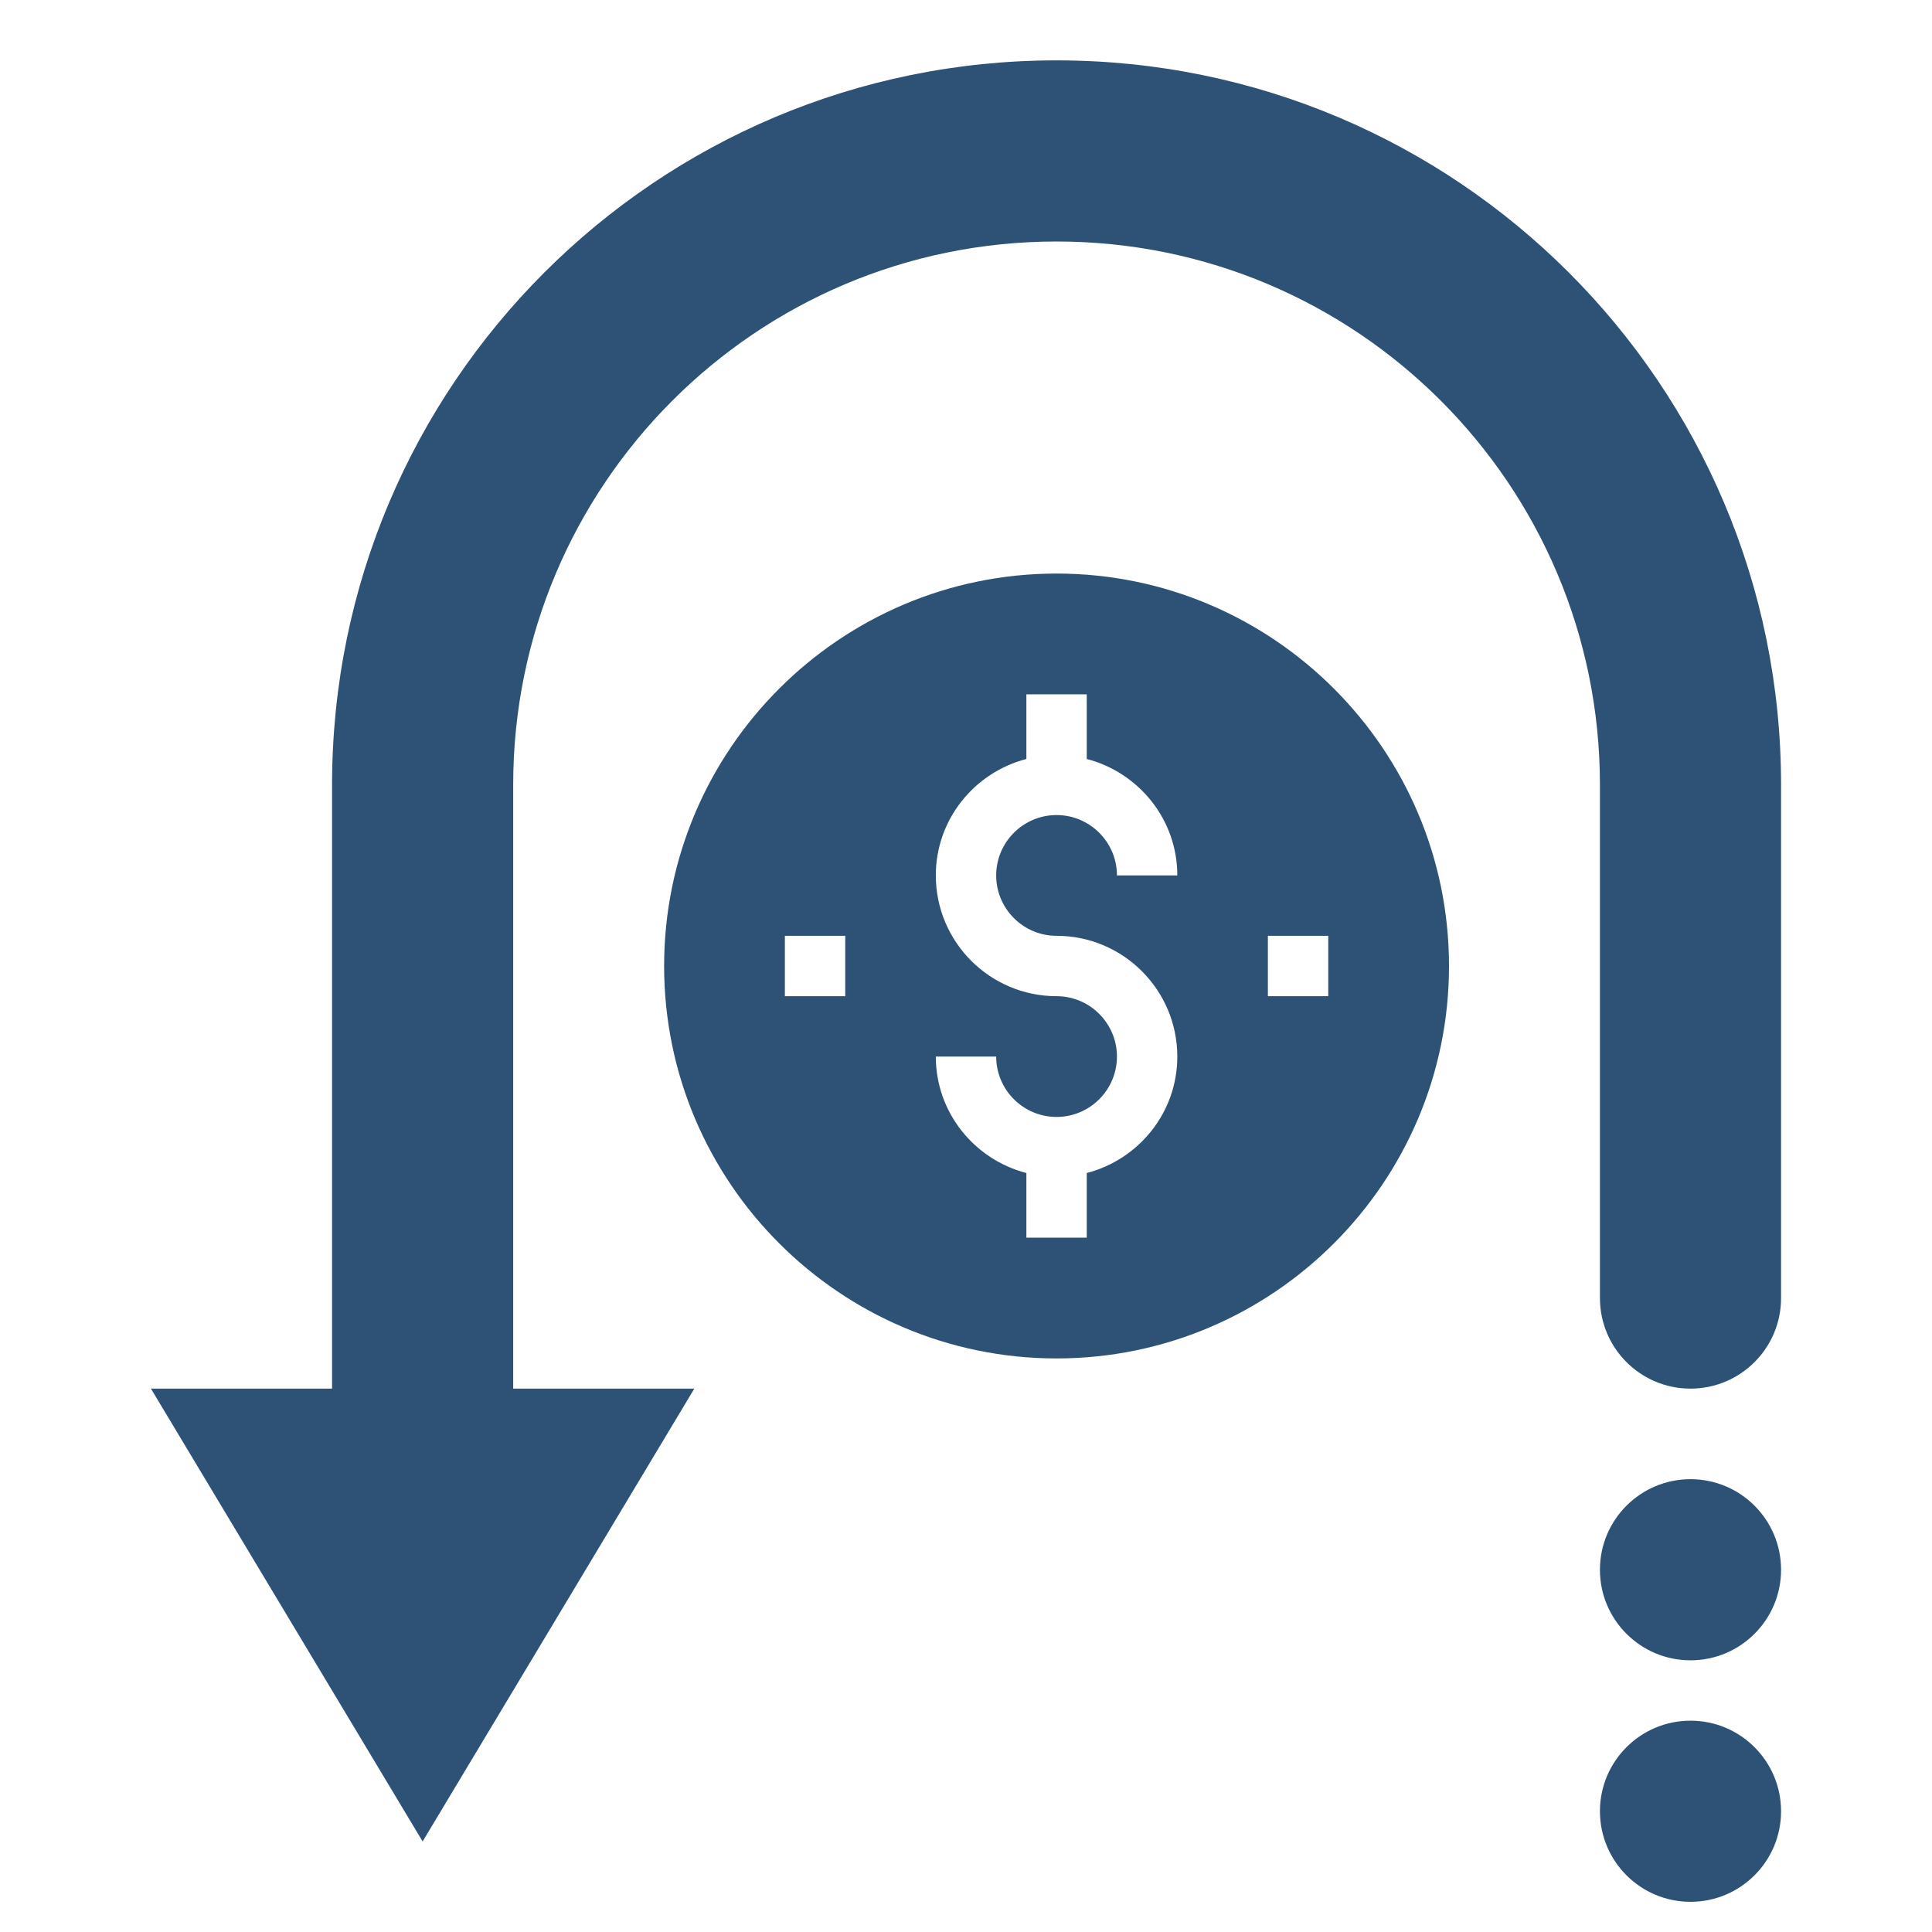
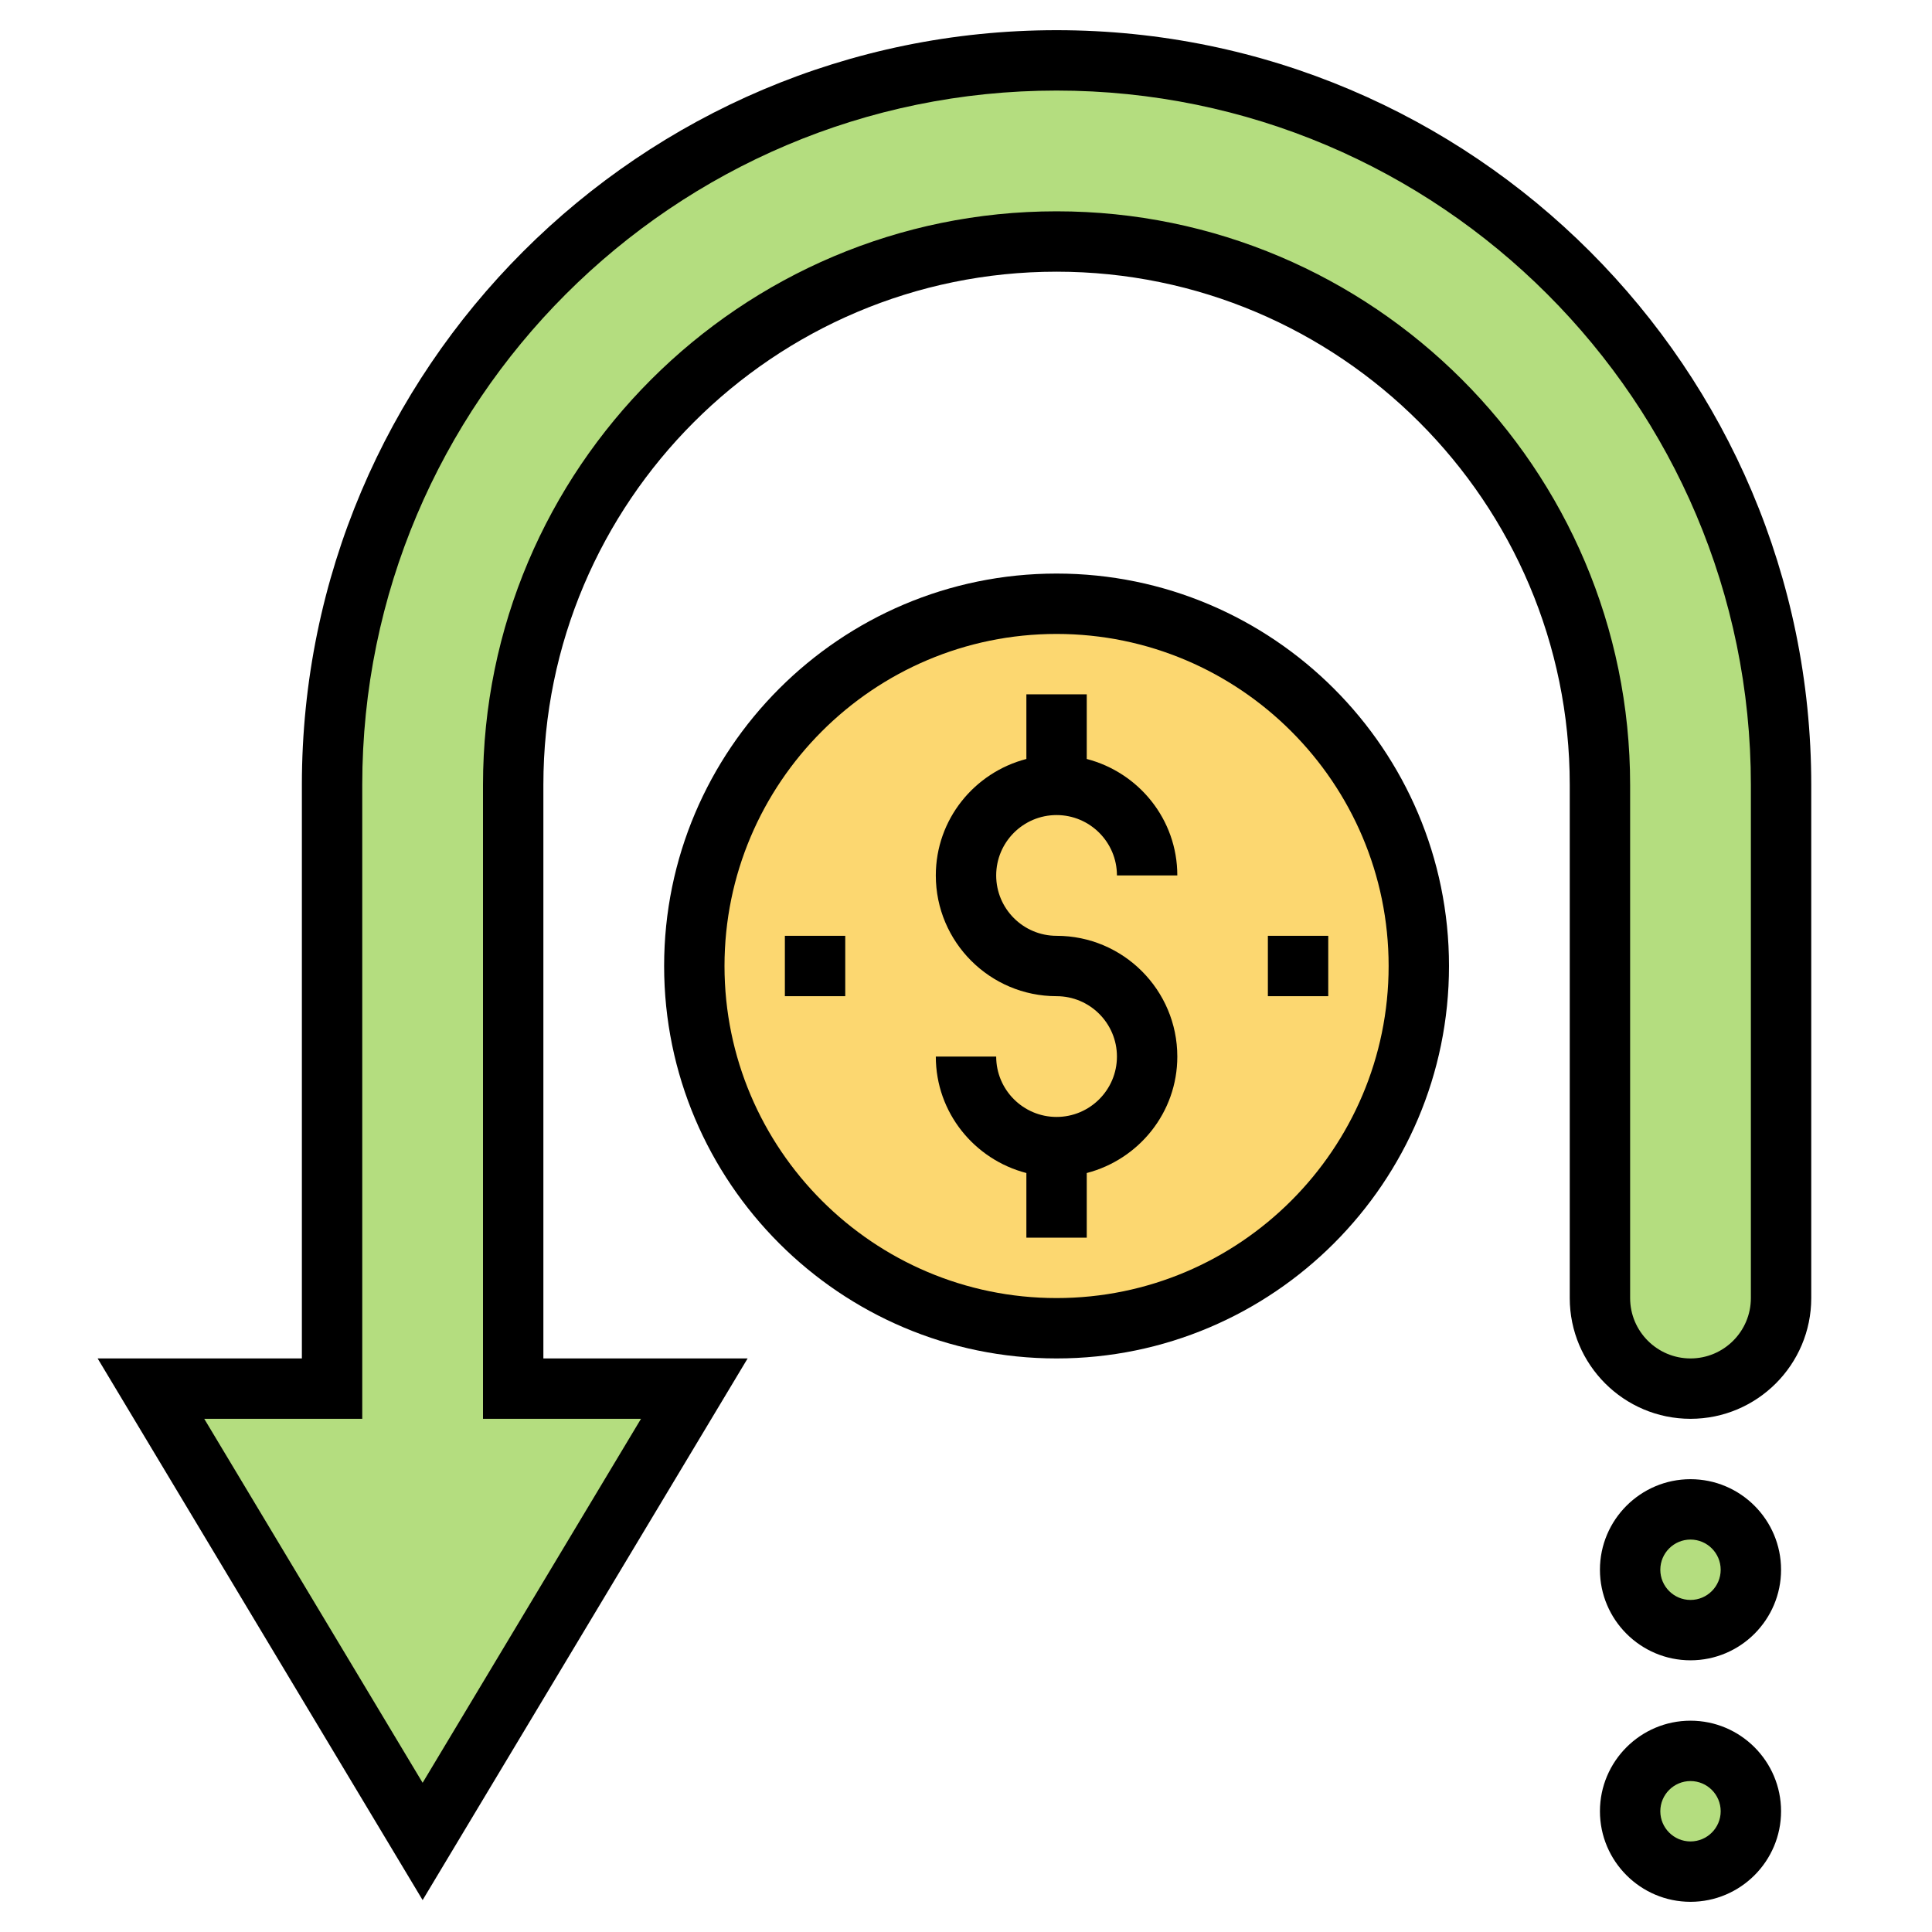
<svg xmlns="http://www.w3.org/2000/svg" width="512" height="512" viewBox="0 0 512 512" fill="none">
-   <path d="M280 16C173.96 16 88 101.96 88 208V368H40L112 488L184 368H136V208C136 128.472 200.472 64 280 64C359.528 64 424 128.472 424 208V344C424 357.256 434.744 368 448 368C461.256 368 472 357.256 472 344V208C472 101.96 386.04 16 280 16Z" fill="#2D5275" />
-   <path d="M448 504C461.255 504 472 493.255 472 480C472 466.745 461.255 456 448 456C434.745 456 424 466.745 424 480C424 493.255 434.745 504 448 504Z" fill="#2D5275" />
-   <path d="M448 440C461.255 440 472 429.255 472 416C472 402.745 461.255 392 448 392C434.745 392 424 402.745 424 416C424 429.255 434.745 440 448 440Z" fill="#2D5275" />
-   <path d="M280 152C222.656 152 176 198.656 176 256C176 313.344 222.656 360 280 360C337.344 360 384 313.344 384 256C384 198.656 337.344 152 280 152ZM224 264H208V248H224V264ZM280 248C297.648 248 312 262.352 312 280C312 294.872 301.76 307.288 288 310.864V328H272V310.864C258.24 307.288 248 294.872 248 280H264C264 288.824 271.176 296 280 296C288.824 296 296 288.824 296 280C296 271.176 288.824 264 280 264C262.352 264 248 249.648 248 232C248 217.128 258.24 204.712 272 201.136V184H288V201.136C301.76 204.712 312 217.128 312 232H296C296 223.176 288.824 216 280 216C271.176 216 264 223.176 264 232C264 240.824 271.176 248 280 248ZM352 264H336V248H352V264Z" fill="#2D5275" />
+   <path d="M448 432C456.837 432 464 424.837 464 416C464 407.163 456.837 400 448 400C439.163 400 432 407.163 432 416C432 424.837 439.163 432 448 432Z" fill="#B4DD7F" />
+   <path d="M448 496C456.837 496 464 488.837 464 480C464 471.163 456.837 464 448 464C439.163 464 432 471.163 432 480C432 488.837 439.163 496 448 496Z" fill="#B4DD7F" />
+   <path d="M472 208V344C472 350.64 469.28 356.64 464.96 360.96C460.64 365.28 454.64 368 448 368C434.72 368 424 357.28 424 344V208C424 168.24 407.84 132.24 381.84 106.16C355.76 80.16 319.76 64 280 64C200.48 64 136 128.48 136 208V368H184L112 488L40 368H88V208C88 155.04 109.52 107.04 144.24 72.24C179.04 37.52 227.04 16 280 16C386 16 472 102 472 208Z" fill="#B4DD7F" />
+   <path d="M280 352C333.019 352 376 309.019 376 256C376 202.981 333.019 160 280 160C226.981 160 184 202.981 184 256C184 309.019 226.981 352 280 352Z" fill="#FCD770" />
+   <path d="M280 216C288.824 216 296 223.176 296 232H312C312 217.128 301.76 204.712 288 201.136V184H272V201.136C258.24 204.712 248 217.128 248 232C248 249.648 262.352 264 280 264C288.824 264 296 271.176 296 280C296 288.824 288.824 296 280 296C271.176 296 264 288.824 264 280H248C248 294.872 258.24 307.288 272 310.864V328H288V310.864C301.76 307.288 312 294.872 312 280C312 262.352 297.648 248 280 248C271.176 248 264 240.824 264 232C264 223.176 271.176 216 280 216Z" fill="black" />
+   <path d="M280 8C169.72 8 80 97.72 80 208V360H25.872L112 503.544L198.128 360H144V208C144 133.008 205.008 72 280 72C354.992 72 416 133.008 416 208V344C416 361.648 430.352 376 448 376C465.648 376 480 361.648 480 344V208C480 97.72 390.28 8 280 8ZM464 344C464 352.824 456.824 360 448 360C439.176 360 432 352.824 432 344V208C432 124.184 363.816 56 280 56C196.184 56 128 124.184 128 208V376H169.872L112 472.456L54.128 376H96V208C96 106.536 178.544 24 280 24C381.456 24 464 106.536 464 208V344Z" fill="black" />
+   <path d="M448 456C434.768 456 424 466.768 424 480C424 493.232 434.768 504 448 504C461.232 504 472 493.232 472 480C472 466.768 461.232 456 448 456ZM448 488C443.592 488 440 484.416 440 480C440 475.584 443.592 472 448 472C452.408 472 456 475.584 456 480C456 484.416 452.408 488 448 488Z" fill="black" />
+   <path d="M448 392C434.768 392 424 402.768 424 416C424 429.232 434.768 440 448 440C461.232 440 472 429.232 472 416C472 402.768 461.232 392 448 392ZM448 424C443.592 424 440 420.416 440 416C440 411.584 443.592 408 448 408C452.408 408 456 411.584 456 416C456 420.416 452.408 424 448 424Z" fill="black" />
+   <path d="M336 248H352V264H336V248Z" fill="black" />
+   <path d="M208 248H224V264H208V248Z" fill="black" />
+   <path d="M280 152C222.656 152 176 198.656 176 256C176 313.344 222.656 360 280 360C337.344 360 384 313.344 384 256C384 198.656 337.344 152 280 152ZM280 344C231.48 344 192 304.52 192 256C192 207.48 231.48 168 280 168C328.52 168 368 207.48 368 256C368 304.52 328.52 344 280 344Z" fill="black" />
</svg>
